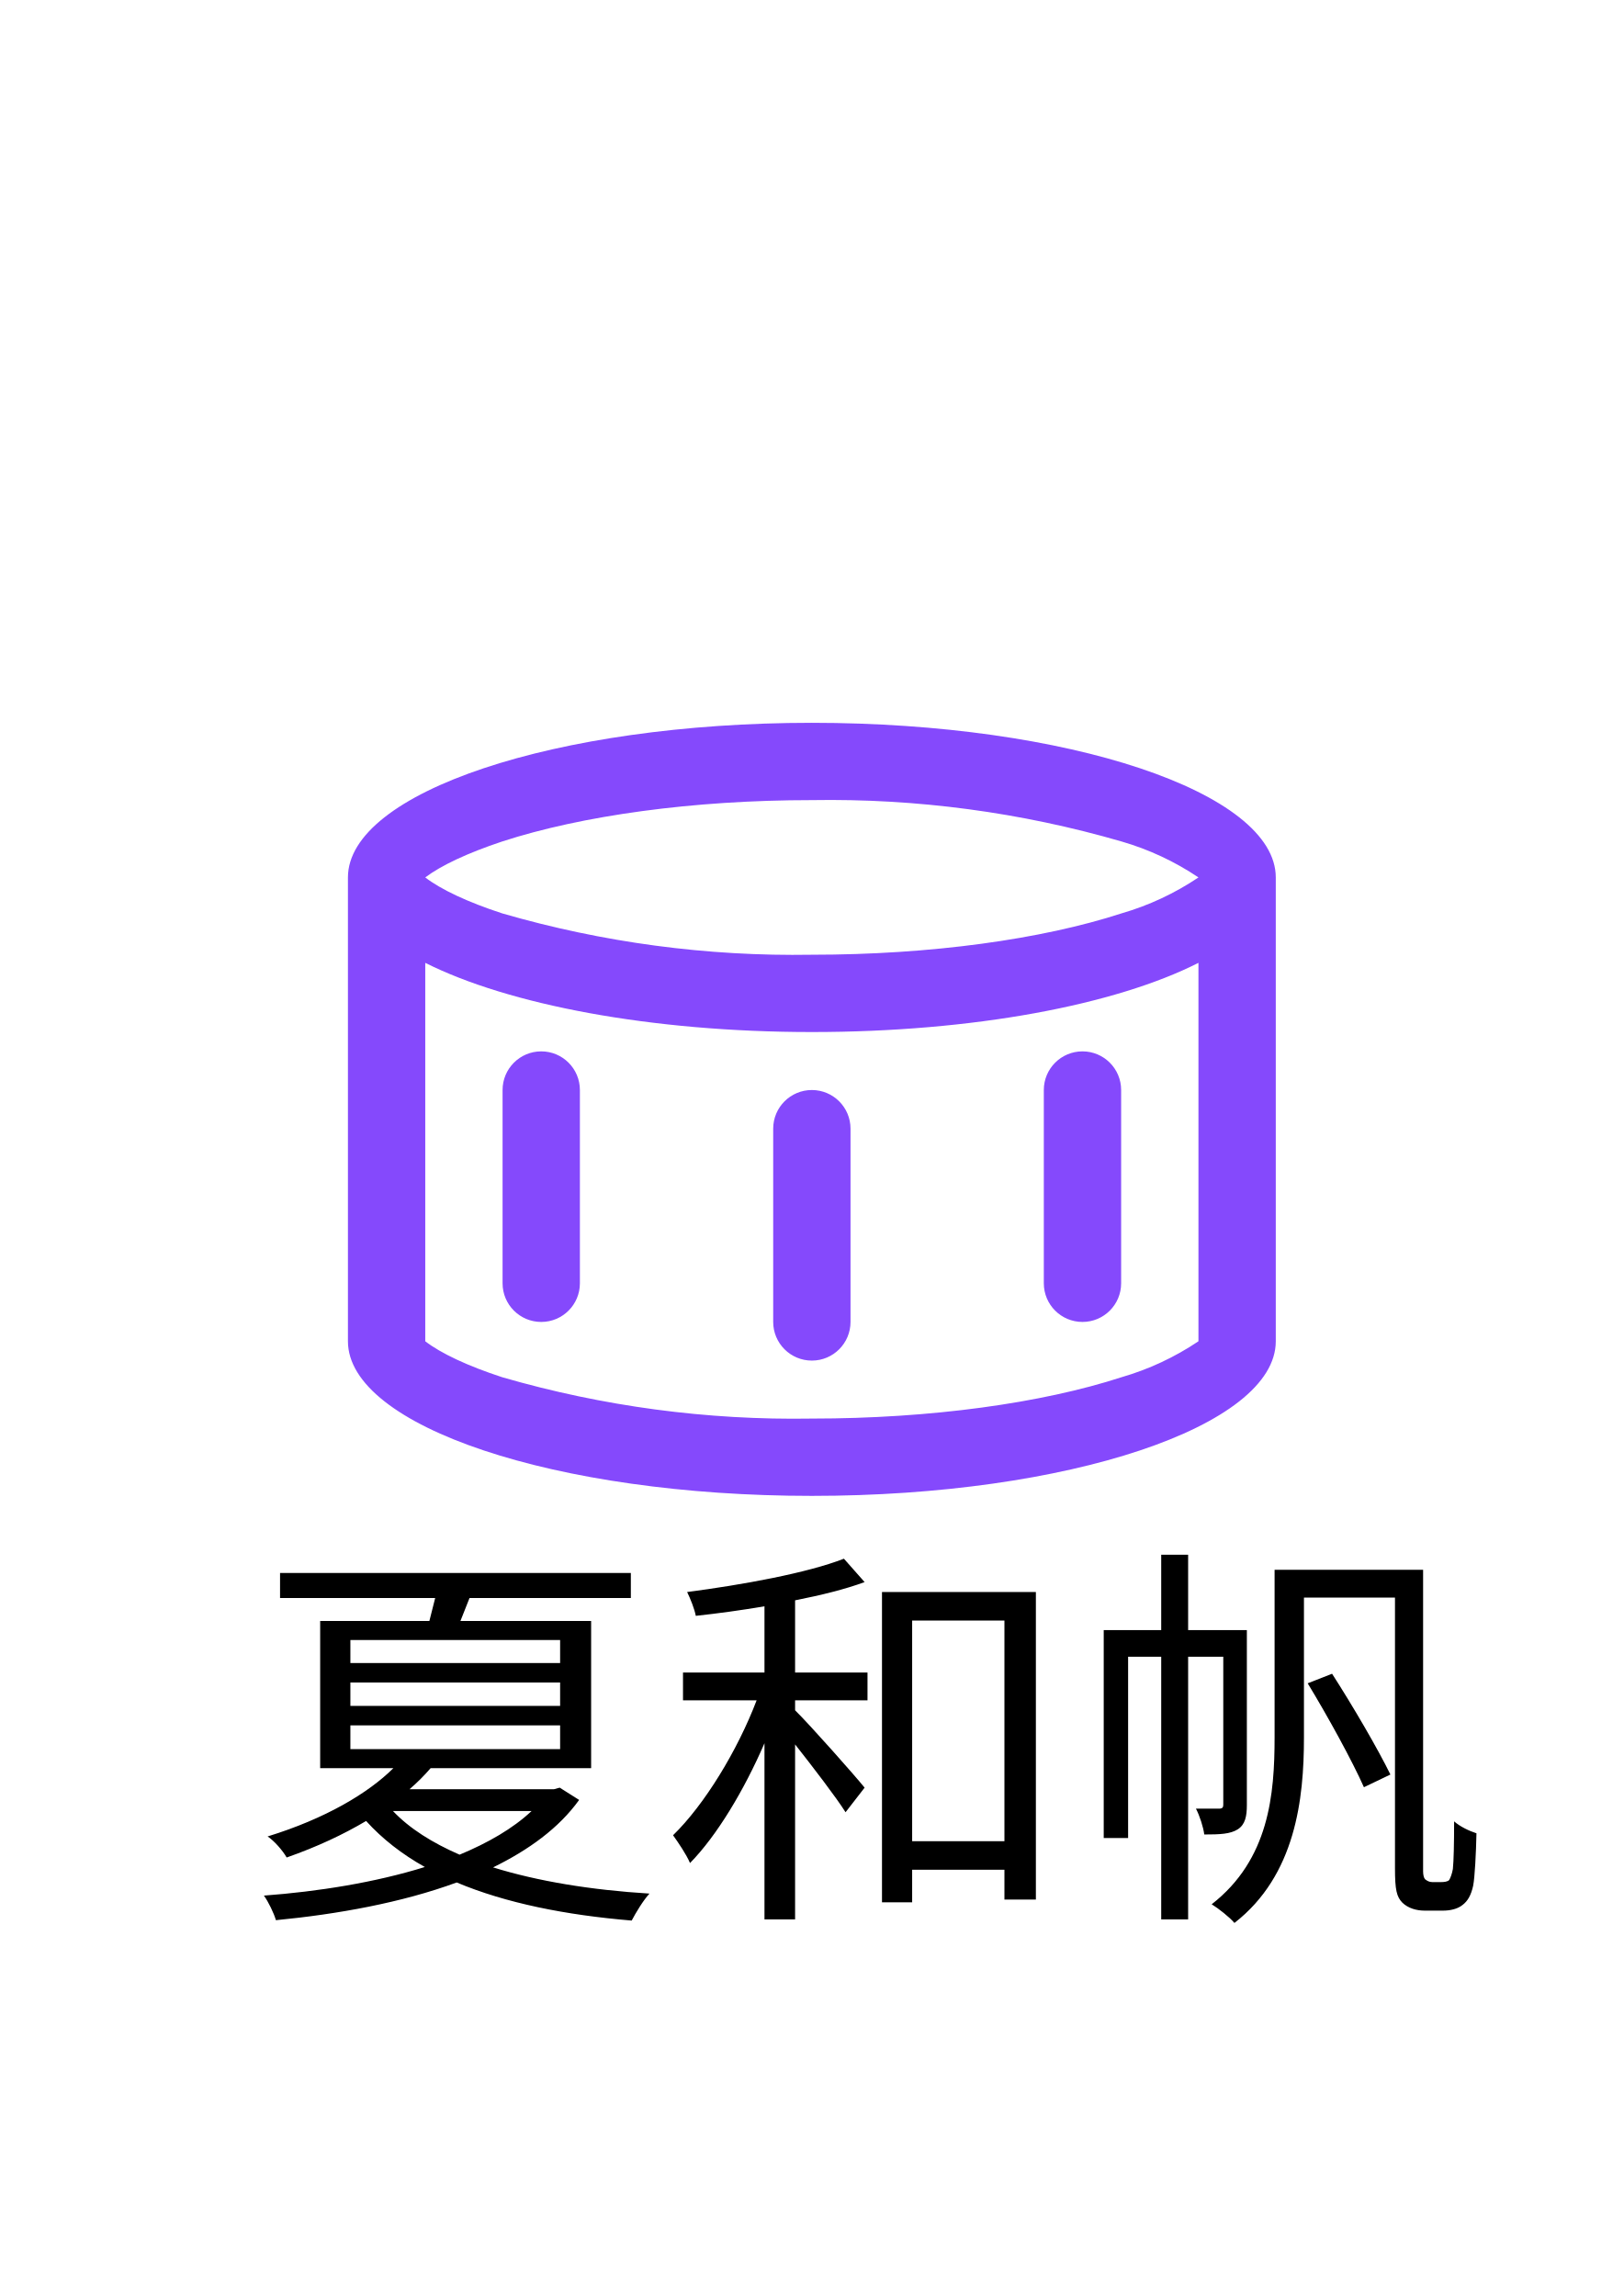
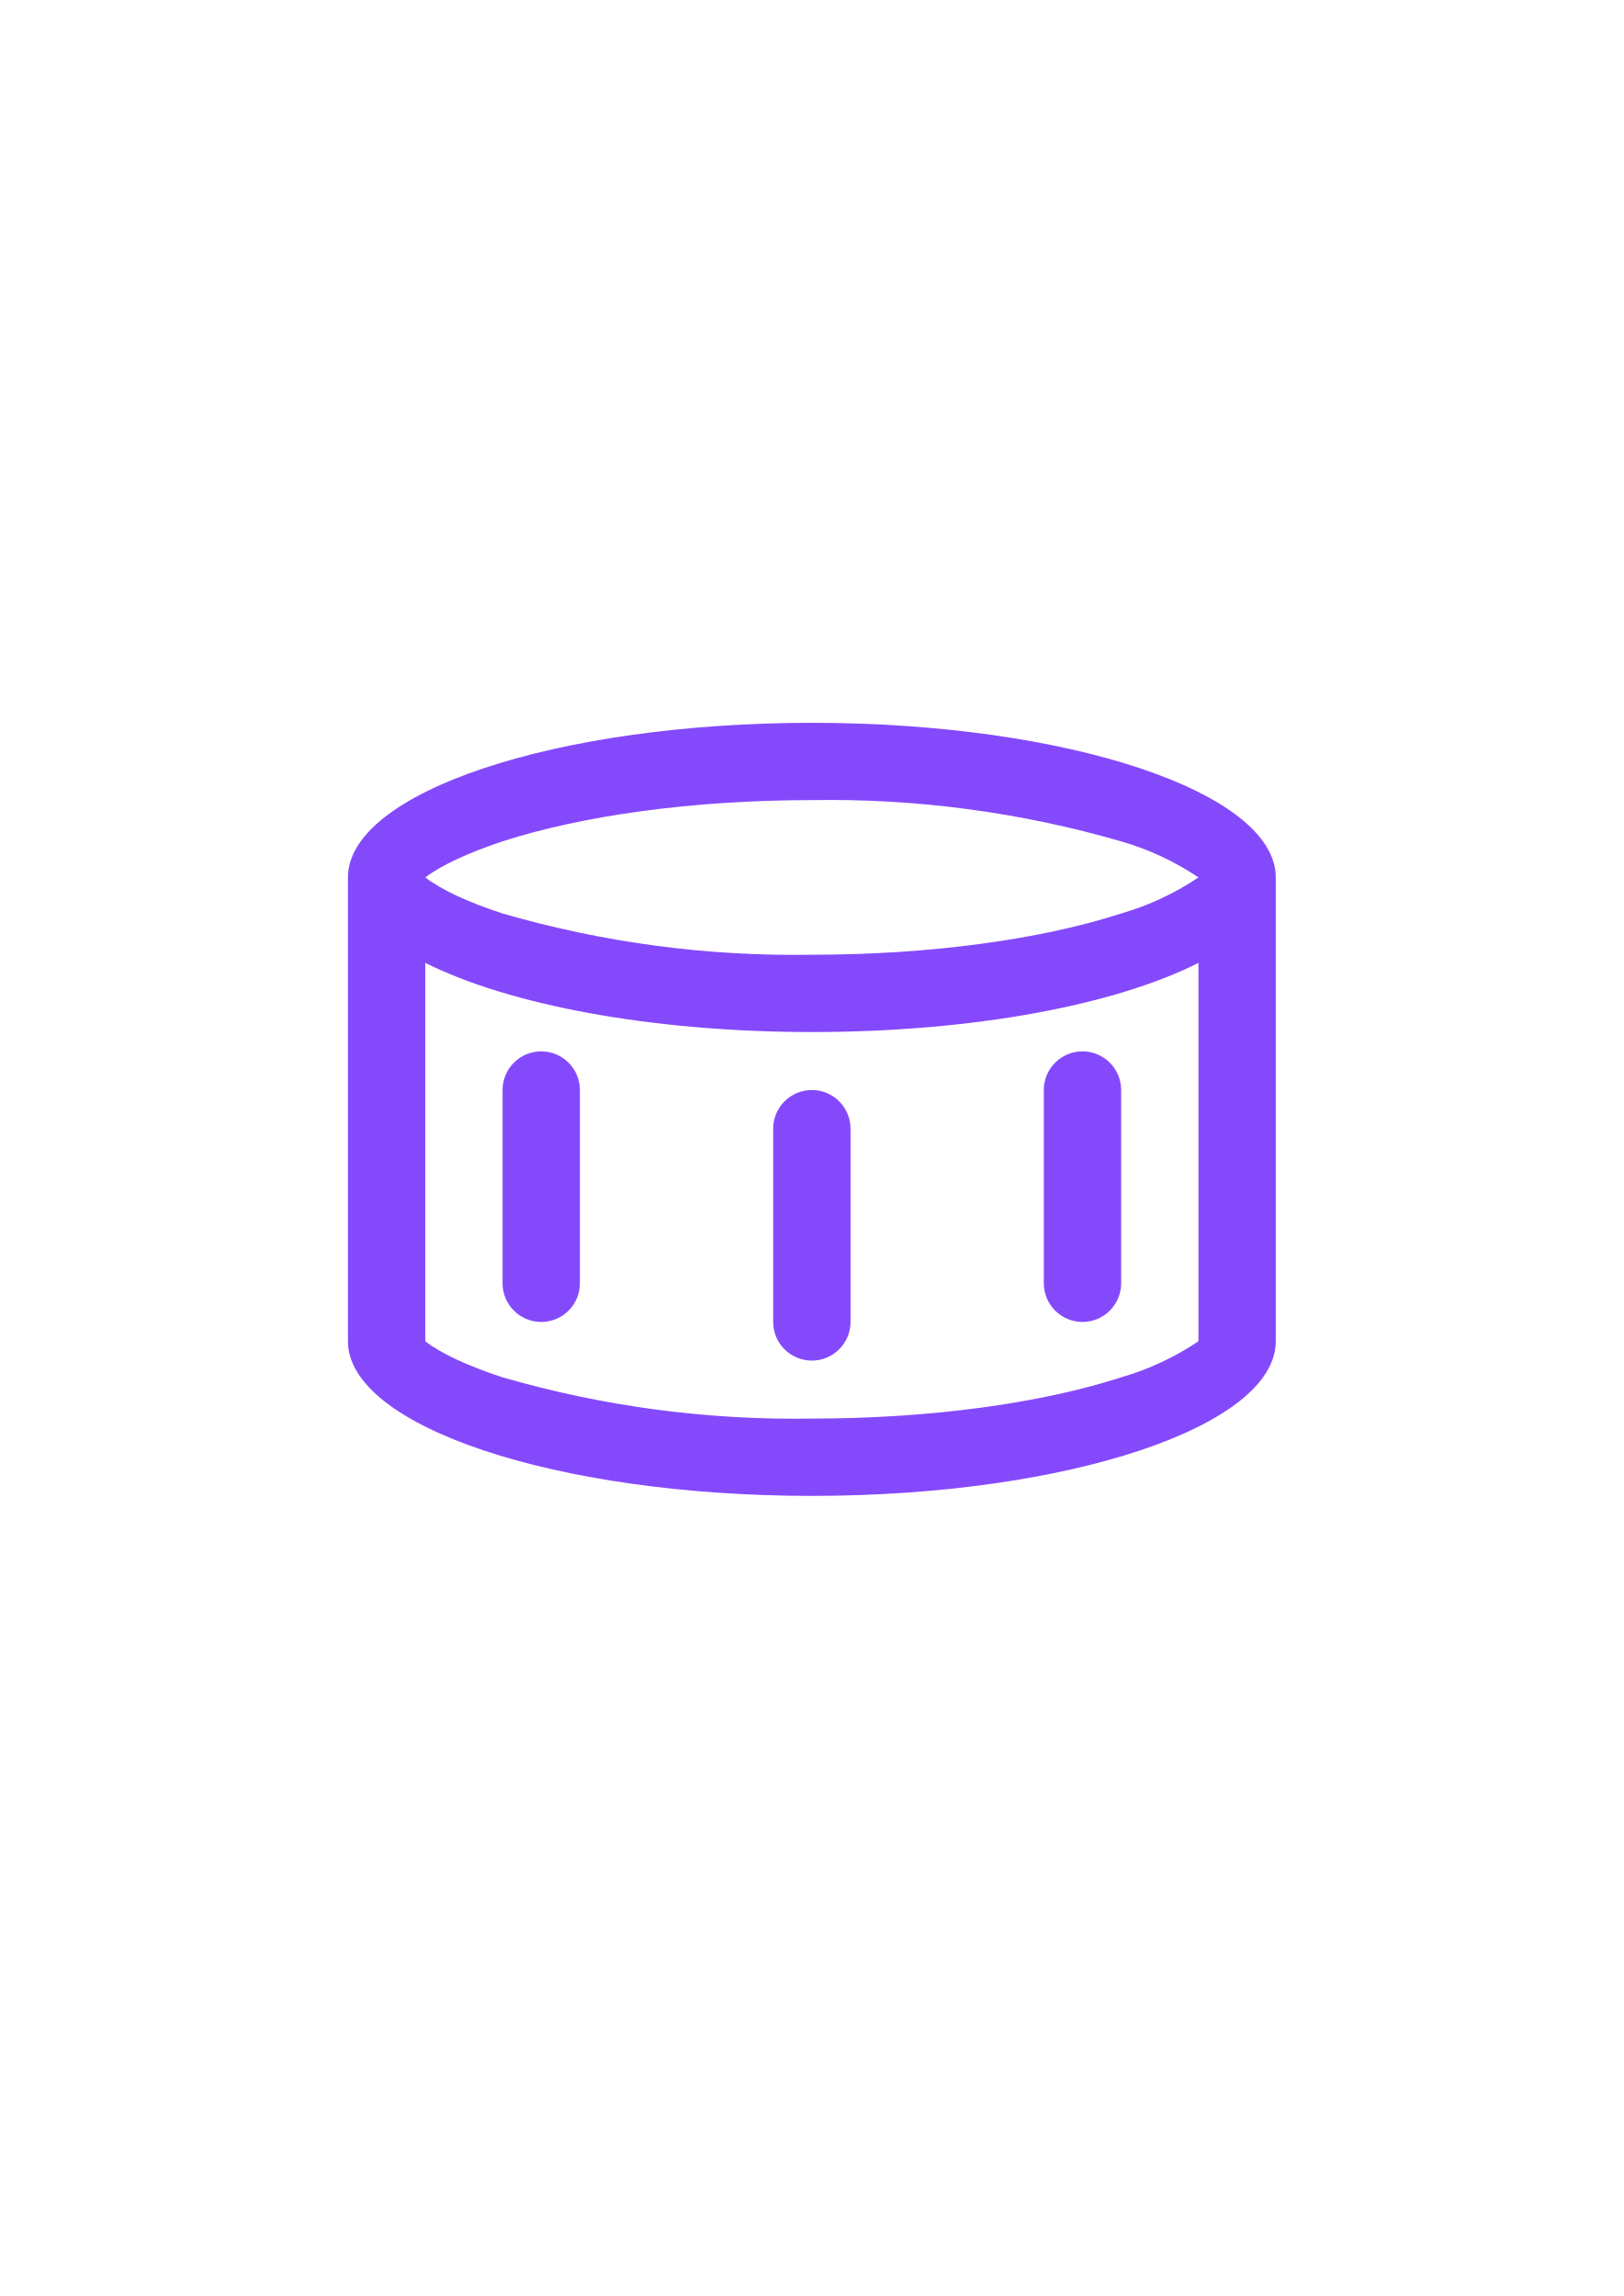
<svg xmlns="http://www.w3.org/2000/svg" version="1.1" id="图层_1" x="0px" y="0px" width="595.279px" height="841.89px" viewBox="0 0 595.279 841.89" enable-background="new 0 0 595.279 841.89" xml:space="preserve">
  <g>
-     <path fill="#8549FC" d="M155.906,353.055v138.757c5.67,4.393,15.591,9.07,28.205,13.182   c36.872,10.699,75.141,15.813,113.528,15.164c43.654,0,84.331-5.668,113.527-15.164c10.028-2.904,19.545-7.352,28.205-13.182   V353.055c-30.473,15.449-82.631,25.37-141.732,25.37C238.537,378.425,186.379,368.362,155.906,353.055z M467.72,321.731v170.081   c0,31.182-76.11,56.693-170.08,56.693s-170.08-25.512-170.08-56.693V321.731c0-31.181,76.11-56.693,170.08-56.693   S467.72,290.55,467.72,321.731z M411.169,308.55c-36.872-10.701-75.142-15.813-113.528-15.166   c-43.653,0-84.331,5.669-113.528,15.166c-12.756,4.252-22.394,8.788-28.205,13.181c5.67,4.394,15.591,9.071,28.205,13.182   c36.872,10.701,75.141,15.813,113.528,15.165c43.654,0,84.331-5.669,113.528-15.165c10.027-2.904,19.544-7.351,28.204-13.182   C430.713,315.901,421.197,311.455,411.169,308.55z M212.6,470.552c0,7.828-6.347,14.174-14.173,14.174   c-7.828,0-14.175-6.346-14.175-14.174v-70.867c0-7.828,6.347-14.173,14.175-14.173c7.826,0,14.173,6.346,14.173,14.173V470.552z    M311.813,484.726c0,7.826-6.345,14.172-14.173,14.172c-7.827,0-14.174-6.346-14.174-14.172v-70.868   c0-7.828,6.347-14.173,14.174-14.173c7.828,0,14.173,6.346,14.173,14.173V484.726z M411.027,470.552   c0,7.828-6.346,14.174-14.173,14.174c-7.828,0-14.174-6.346-14.174-14.174v-70.867c0-7.828,6.346-14.173,14.174-14.173   c7.827,0,14.173,6.346,14.173,14.173V470.552z" />
+     <path fill="#8549FC" d="M155.906,353.055v138.757c5.67,4.393,15.591,9.07,28.205,13.182   c36.872,10.699,75.141,15.813,113.528,15.164c43.654,0,84.331-5.668,113.527-15.164c10.027-2.904,19.545-7.352,28.204-13.182   V353.055c-30.473,15.449-82.631,25.37-141.731,25.37C238.537,378.425,186.379,368.362,155.906,353.055z M467.72,321.731v170.081   c0,31.182-76.11,56.693-170.08,56.693c-93.971,0-170.08-25.512-170.08-56.693V321.731c0-31.181,76.109-56.693,170.08-56.693   C391.61,265.038,467.72,290.55,467.72,321.731z M411.17,308.55c-36.872-10.701-75.143-15.813-113.528-15.166   c-43.653,0-84.331,5.669-113.528,15.166c-12.756,4.252-22.394,8.788-28.205,13.181c5.67,4.394,15.591,9.071,28.205,13.182   c36.872,10.701,75.141,15.813,113.528,15.165c43.654,0,84.331-5.669,113.528-15.165c10.026-2.904,19.544-7.351,28.203-13.182   C430.714,315.901,421.197,311.455,411.17,308.55z M212.6,470.552c0,7.828-6.348,14.174-14.173,14.174   c-7.828,0-14.176-6.346-14.176-14.174v-70.867c0-7.828,6.348-14.173,14.176-14.173c7.825,0,14.173,6.346,14.173,14.173V470.552z    M311.813,484.726c0,7.826-6.345,14.172-14.173,14.172c-7.827,0-14.175-6.346-14.175-14.172v-70.868   c0-7.828,6.348-14.173,14.175-14.173c7.828,0,14.173,6.346,14.173,14.173V484.726z M411.027,470.552   c0,7.828-6.346,14.174-14.173,14.174c-7.828,0-14.174-6.346-14.174-14.174v-70.867c0-7.828,6.346-14.173,14.174-14.173   c7.827,0,14.173,6.346,14.173,14.173V470.552z" />
    <rect x="0" y="123.305" fill="none" width="595.279" height="595.28" />
  </g>
-   <text transform="matrix(1.0424 0 0 1 91.1404 692.4448)" font-family="'xiaodanchunti'" font-size="145.5">夏和帆</text>
</svg>
